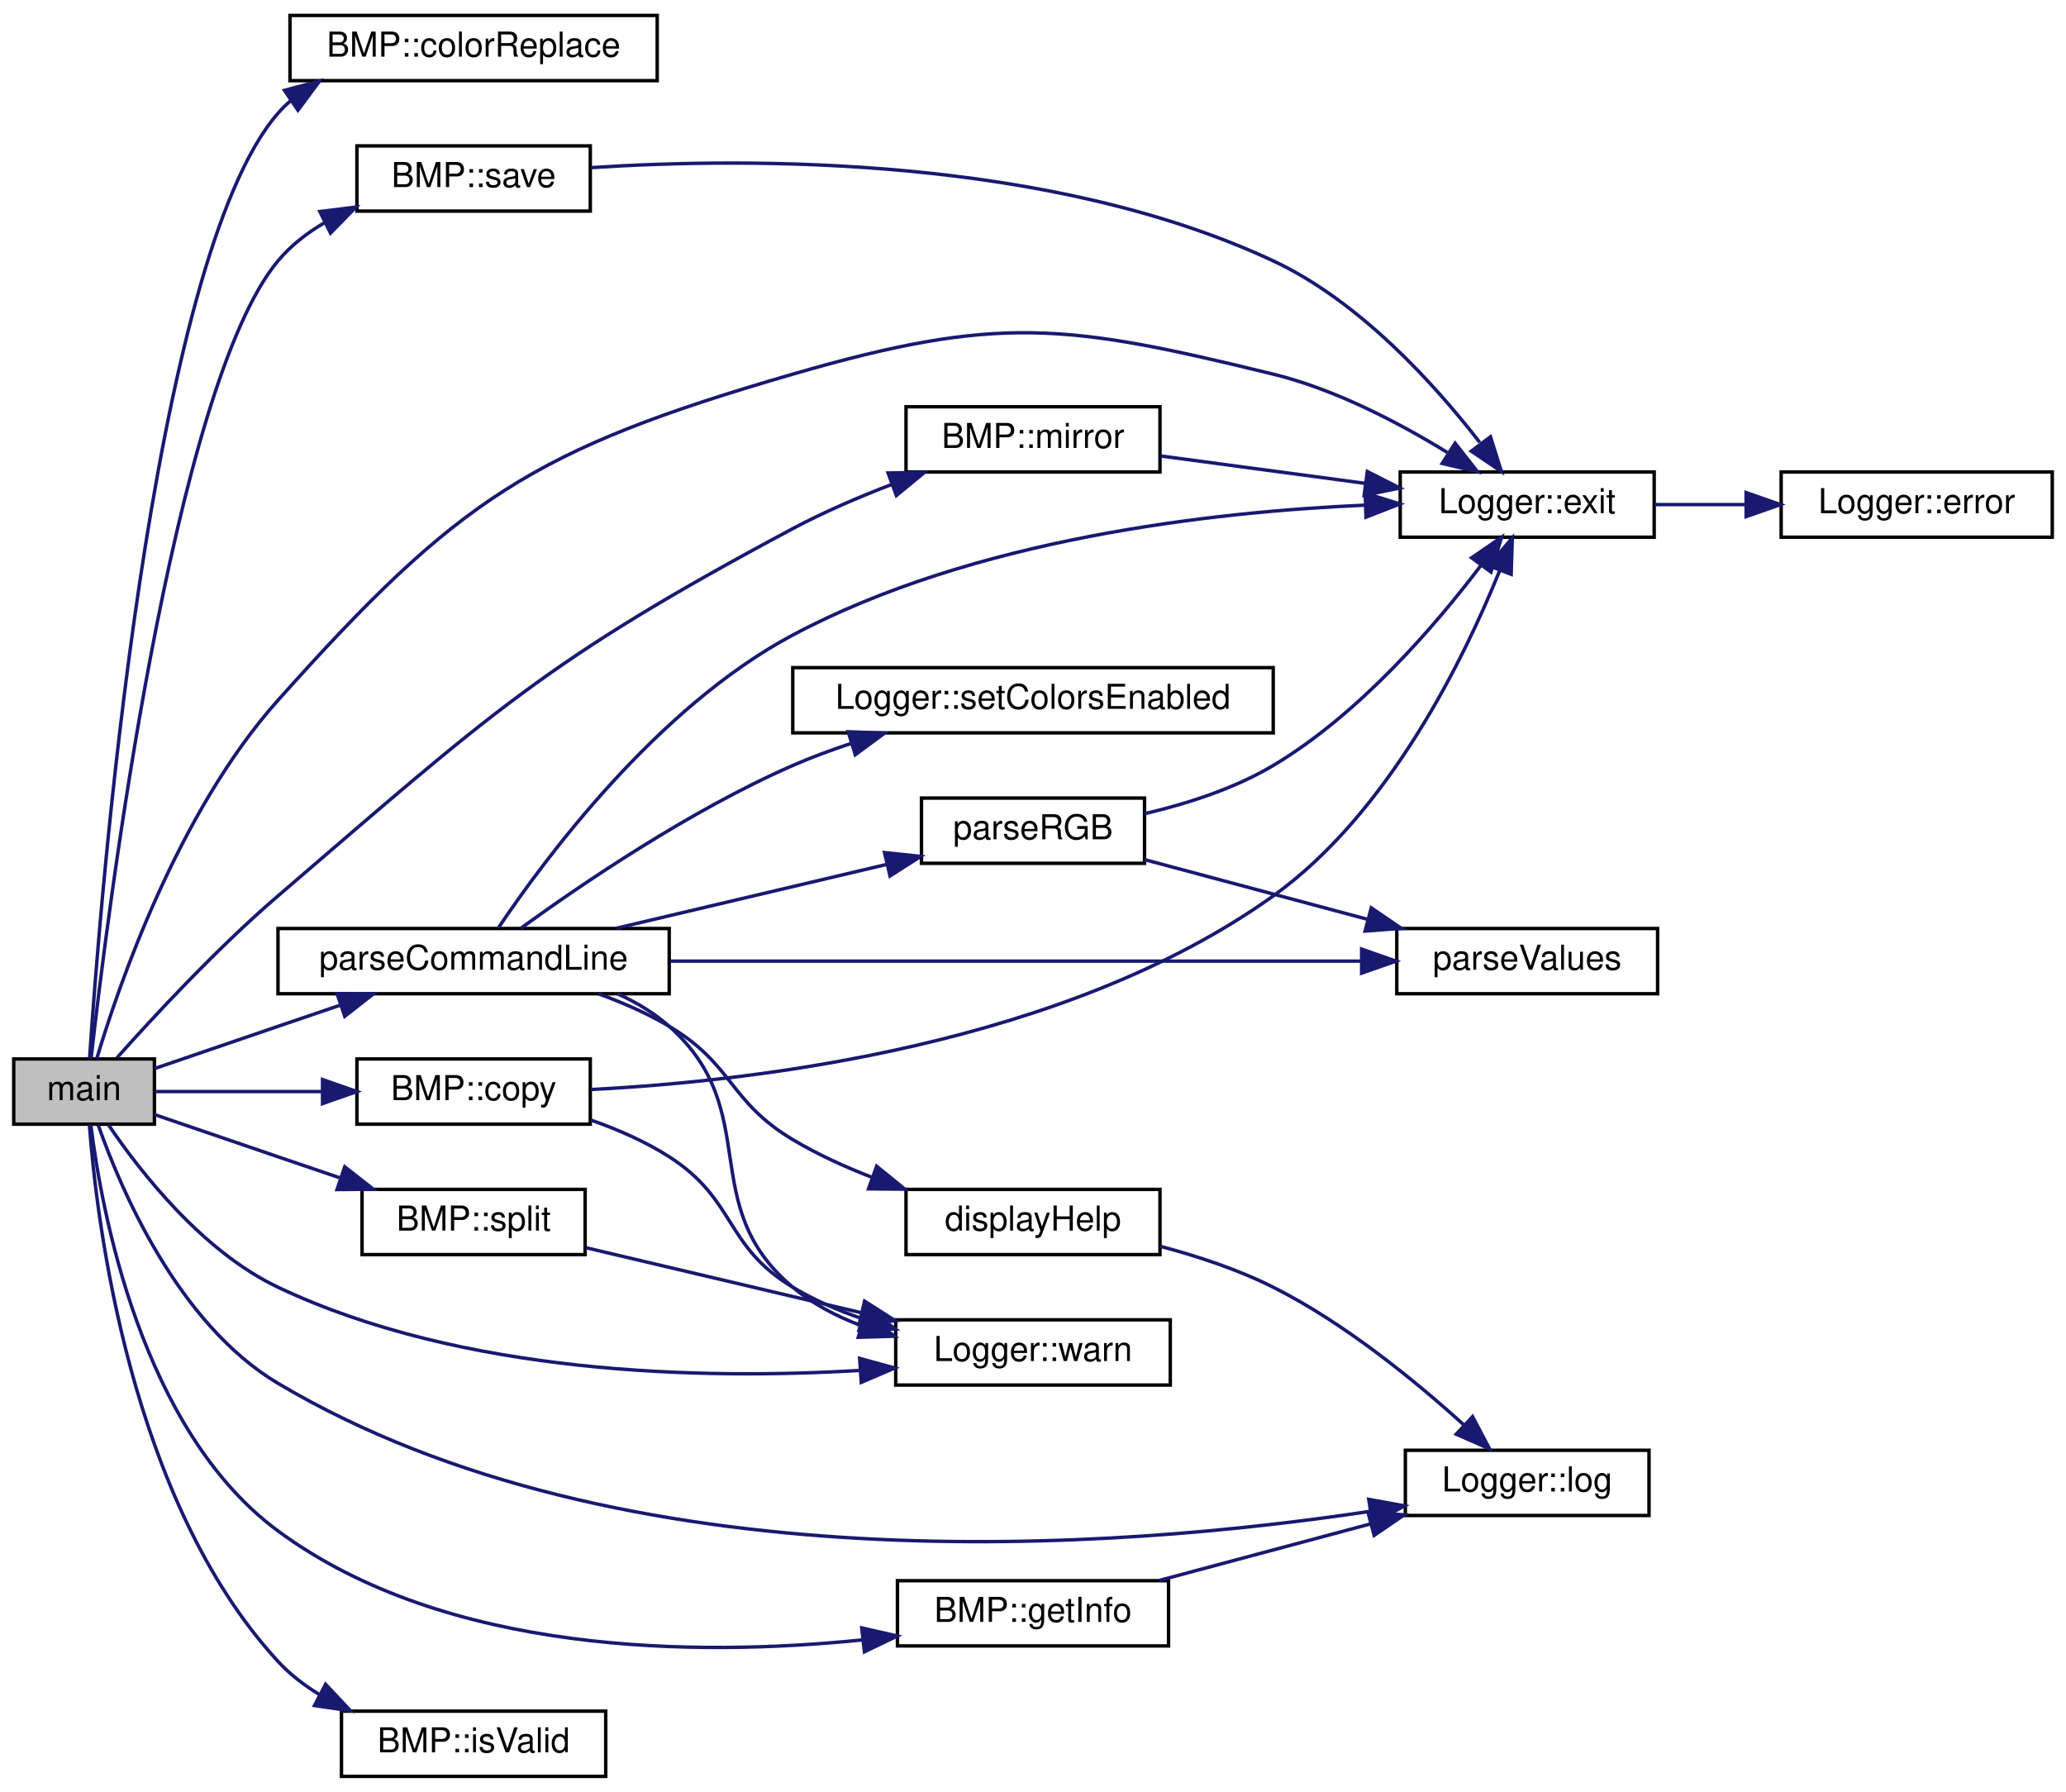
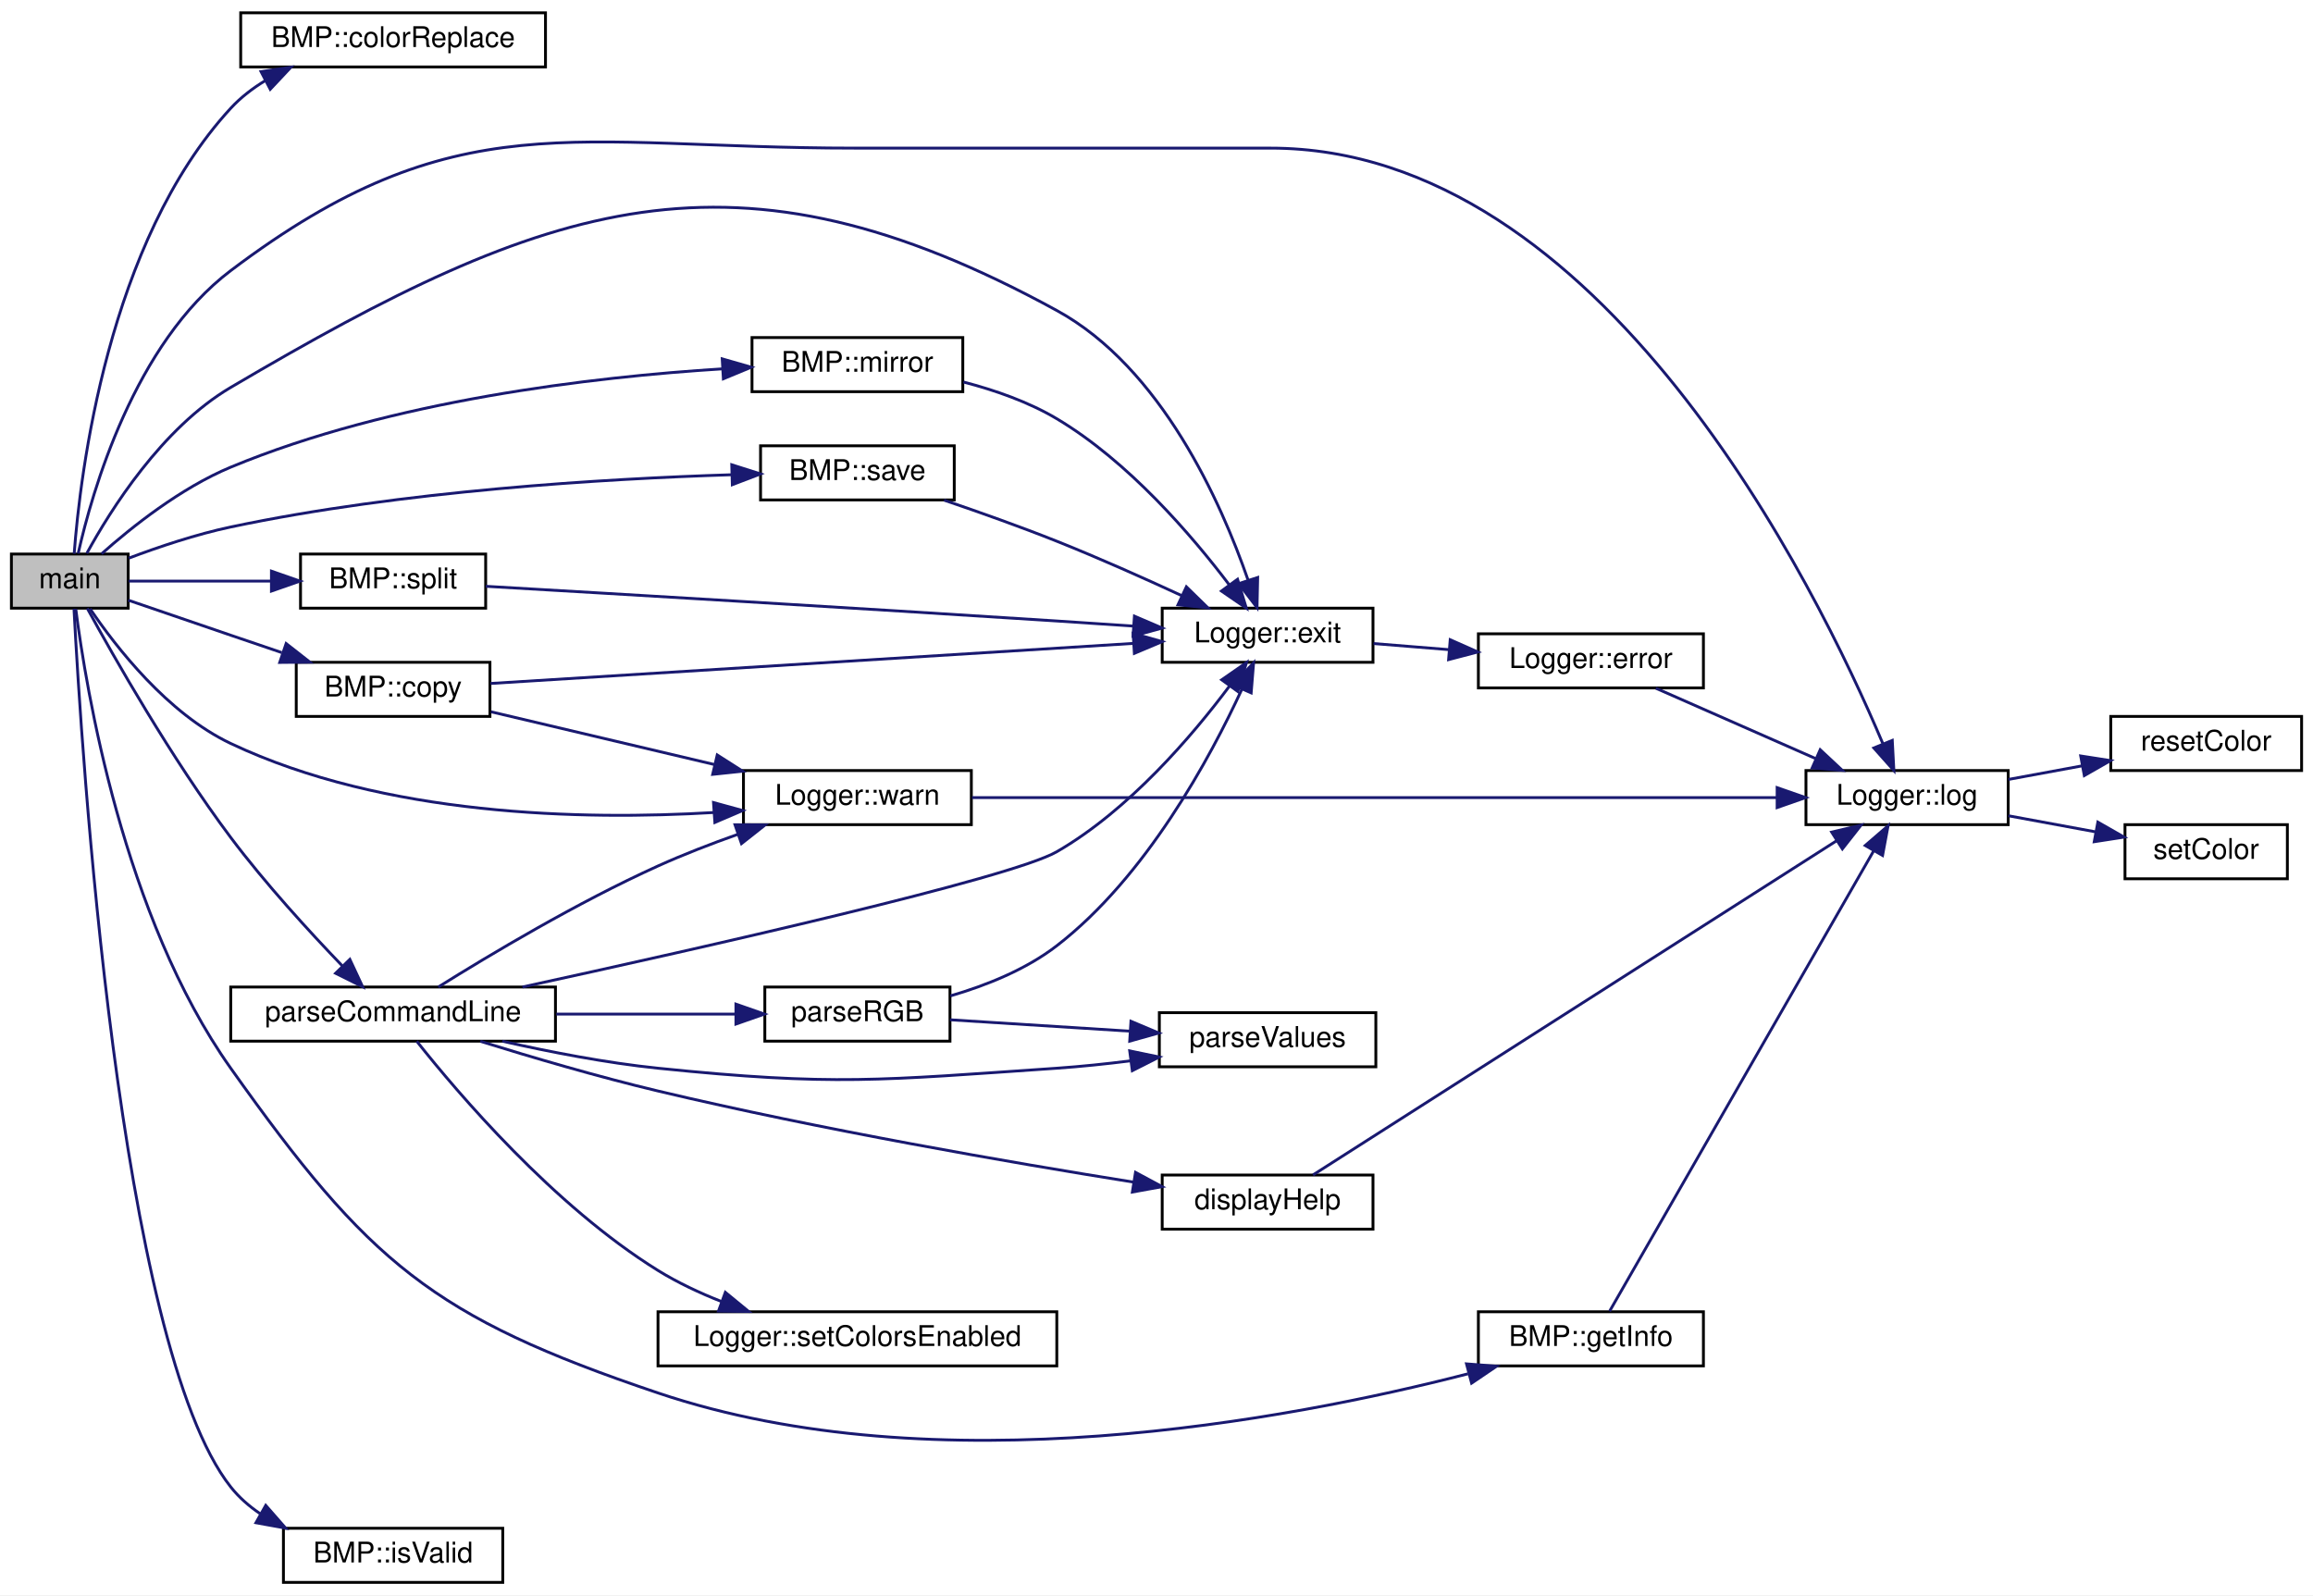
- <svg xmlns="http://www.w3.org/2000/svg" xmlns:xlink="http://www.w3.org/1999/xlink" width="602pt" height="522pt" viewBox="0.00 0.00 602.00 522.00">
-   <g id="graph0" class="graph" transform="scale(1 1) rotate(0) translate(4 518)">
-     <polygon fill="white" stroke="transparent" points="-4,4 -4,-518 598,-518 598,4 -4,4" />
+ <svg xmlns="http://www.w3.org/2000/svg" xmlns:xlink="http://www.w3.org/1999/xlink" width="812pt" height="560pt" viewBox="0.00 0.00 812.00 560.00">
+   <g id="graph0" class="graph" transform="scale(1 1) rotate(0) translate(4 556)">
+     <polygon fill="white" stroke="transparent" points="-4,4 -4,-556 808,-556 808,4 -4,4" />
    <g id="node1" class="node">
      <g id="a_node1">
        <a xlink:title="Главная функция программы">
-           <polygon fill="#bfbfbf" stroke="black" points="0,-190.5 0,-209.5 41,-209.5 41,-190.5 0,-190.5" />
-           <text text-anchor="middle" x="20.5" y="-197.5" font-family="Helvetica,sans-Serif" font-size="10.00">main</text>
+           <polygon fill="#bfbfbf" stroke="black" points="0,-342.5 0,-361.5 41,-361.5 41,-342.5 0,-342.5" />
+           <text text-anchor="middle" x="20.5" y="-349.5" font-family="Helvetica,sans-Serif" font-size="10.00">main</text>
        </a>
      </g>
    </g>
    <g id="node2" class="node">
      <g id="a_node2">
        <a xlink:href="class_b_m_p.html#a93eafd24ac18b0f450764d631a911e22" target="_top" xlink:title="Заменить цвет на изображении.">
-           <polygon fill="white" stroke="black" points="80.5,-494.5 80.5,-513.5 187.5,-513.5 187.5,-494.5 80.5,-494.5" />
-           <text text-anchor="middle" x="134" y="-501.5" font-family="Helvetica,sans-Serif" font-size="10.00">BMP::colorReplace</text>
+           <polygon fill="white" stroke="black" points="80.5,-532.5 80.5,-551.5 187.5,-551.5 187.5,-532.5 80.5,-532.5" />
+           <text text-anchor="middle" x="134" y="-539.5" font-family="Helvetica,sans-Serif" font-size="10.00">BMP::colorReplace</text>
        </a>
      </g>
    </g>
    <g id="edge1" class="edge">
-       <path fill="none" stroke="midnightblue" d="M22.1,-209.65C25.09,-254.5 39.69,-442.29 77,-485 78.16,-486.33 79.42,-487.57 80.75,-488.71" />
-       <polygon fill="midnightblue" stroke="midnightblue" points="78.89,-491.68 89.13,-494.4 82.82,-485.89 78.89,-491.68" />
+       <path fill="none" stroke="midnightblue" d="M22.04,-361.61C24.12,-389.43 33.77,-471.06 77,-518 80.49,-521.79 84.69,-525.01 89.19,-527.74" />
+       <polygon fill="midnightblue" stroke="midnightblue" points="87.63,-530.87 98.12,-532.39 90.87,-524.67 87.63,-530.87" />
    </g>
    <g id="node3" class="node">
      <g id="a_node3">
        <a xlink:href="class_b_m_p.html#aa5efccdbbacffe75174e3c126efc06ad" target="_top" xlink:title="Копировать область изображения.">
-           <polygon fill="white" stroke="black" points="100,-190.5 100,-209.5 168,-209.5 168,-190.5 100,-190.5" />
-           <text text-anchor="middle" x="134" y="-197.5" font-family="Helvetica,sans-Serif" font-size="10.00">BMP::copy</text>
+           <polygon fill="white" stroke="black" points="100,-304.5 100,-323.5 168,-323.5 168,-304.5 100,-304.5" />
+           <text text-anchor="middle" x="134" y="-311.5" font-family="Helvetica,sans-Serif" font-size="10.00">BMP::copy</text>
        </a>
      </g>
    </g>
    <g id="edge2" class="edge">
-       <path fill="none" stroke="midnightblue" d="M41.18,-200C54.64,-200 73.02,-200 89.8,-200" />
-       <polygon fill="midnightblue" stroke="midnightblue" points="89.98,-203.5 99.98,-200 89.98,-196.5 89.98,-203.5" />
+       <path fill="none" stroke="midnightblue" d="M41.02,-345.3C51.65,-341.66 65.05,-337.07 77,-333 82.79,-331.03 88.92,-328.94 94.91,-326.91" />
+       <polygon fill="midnightblue" stroke="midnightblue" points="96.45,-330.08 104.79,-323.55 94.2,-323.45 96.45,-330.08" />
    </g>
    <g id="node4" class="node">
      <g id="a_node4">
-         <a xlink:href="class_logger.html#ac2b605d549e7b4d89fd229230fe99bb4" target="_top" xlink:title="Записывает сообщение и завершает программу с заданным кодом выхода.">
-           <polygon fill="white" stroke="black" points="404,-361.5 404,-380.5 478,-380.5 478,-361.5 404,-361.5" />
-           <text text-anchor="middle" x="441" y="-368.5" font-family="Helvetica,sans-Serif" font-size="10.00">Logger::exit</text>
-         </a>
-       </g>
-     </g>
-     <g id="edge6" class="edge">
-       <path fill="none" stroke="midnightblue" d="M24.19,-209.58C30.46,-230.57 47.8,-281.35 77,-314 129.6,-372.82 151.21,-387.02 227,-409 286.76,-426.33 306.56,-423.79 367,-409 385.15,-404.56 403.82,-394.73 417.73,-386.19" />
-       <polygon fill="midnightblue" stroke="midnightblue" points="419.99,-388.89 426.53,-380.56 416.22,-382.99 419.99,-388.89" />
+         <a xlink:href="class_logger.html#adaa34620512b5fa13d3098602eb4aef0" target="_top" xlink:title="Записывает сообщение и завершает программу с заданным кодом выхода.">
+           <polygon fill="white" stroke="black" points="404,-323.5 404,-342.5 478,-342.5 478,-323.5 404,-323.5" />
+           <text text-anchor="middle" x="441" y="-330.5" font-family="Helvetica,sans-Serif" font-size="10.00">Logger::exit</text>
+         </a>
+       </g>
+     </g>
+     <g id="edge10" class="edge">
+       <path fill="none" stroke="midnightblue" d="M26.47,-361.73C34.74,-376.87 52.84,-405.77 77,-420 188.54,-485.68 253.44,-509.13 367,-447 403.79,-426.87 424.75,-379.43 434.09,-352.52" />
+       <polygon fill="midnightblue" stroke="midnightblue" points="437.52,-353.28 437.29,-342.69 430.86,-351.11 437.52,-353.28" />
    </g>
    <g id="node6" class="node">
      <g id="a_node6">
-         <a xlink:href="class_logger.html#a24b519e0f53e73937f93edd2da37ea76" target="_top" xlink:title="Записывает предупреждение в лог.">
-           <polygon fill="white" stroke="black" points="257,-114.5 257,-133.5 337,-133.5 337,-114.5 257,-114.5" />
-           <text text-anchor="middle" x="297" y="-121.5" font-family="Helvetica,sans-Serif" font-size="10.00">Logger::warn</text>
-         </a>
-       </g>
-     </g>
-     <g id="edge27" class="edge">
-       <path fill="none" stroke="midnightblue" d="M27.63,-190.28C36.63,-176.97 54.78,-153.53 77,-143 130.86,-117.47 200.52,-116.02 246.65,-118.77" />
-       <polygon fill="midnightblue" stroke="midnightblue" points="246.48,-122.27 256.7,-119.46 246.96,-115.28 246.48,-122.27" />
-     </g>
-     <g id="node7" class="node">
-       <g id="a_node7">
-         <a xlink:href="class_b_m_p.html#acdebc7da18509fc92374934ad7a99ae2" target="_top" xlink:title="Получить информацию о изображении.">
-           <polygon fill="white" stroke="black" points="257.5,-38.5 257.5,-57.5 336.5,-57.5 336.5,-38.5 257.5,-38.5" />
-           <text text-anchor="middle" x="297" y="-45.5" font-family="Helvetica,sans-Serif" font-size="10.00">BMP::getInfo</text>
-         </a>
-       </g>
-     </g>
-     <g id="edge7" class="edge">
-       <path fill="none" stroke="midnightblue" d="M22.47,-190.29C25.49,-165.82 37.04,-101.47 77,-72 126.18,-35.73 199.28,-35.38 247.28,-40.25" />
-       <polygon fill="midnightblue" stroke="midnightblue" points="247.1,-43.75 257.43,-41.39 247.88,-36.8 247.1,-43.75" />
-     </g>
-     <g id="node8" class="node">
-       <g id="a_node8">
-         <a xlink:href="class_logger.html#af5bd3aa615eb67a5a49c02d8040812db" target="_top" xlink:title="Записывает сообщение в лог.">
-           <polygon fill="white" stroke="black" points="405.5,-76.5 405.5,-95.5 476.5,-95.5 476.5,-76.5 405.5,-76.5" />
-           <text text-anchor="middle" x="441" y="-83.5" font-family="Helvetica,sans-Serif" font-size="10.00">Logger::log</text>
-         </a>
-       </g>
-     </g>
-     <g id="edge10" class="edge">
-       <path fill="none" stroke="midnightblue" d="M24.62,-190.25C31.06,-171.86 47.76,-132.37 77,-115 177.63,-55.22 322.57,-66.74 395.1,-77.7" />
-       <polygon fill="midnightblue" stroke="midnightblue" points="394.83,-81.2 405.26,-79.3 395.93,-74.28 394.83,-81.2" />
+         <a xlink:href="class_logger.html#ad83dbe66156650acca19d3772ce41229" target="_top" xlink:title="Записывает сообщение в лог с определенным цветом.">
+           <polygon fill="white" stroke="black" points="630,-266.5 630,-285.5 701,-285.5 701,-266.5 630,-266.5" />
+           <text text-anchor="middle" x="665.5" y="-273.5" font-family="Helvetica,sans-Serif" font-size="10.00">Logger::log</text>
+         </a>
+       </g>
+     </g>
+     <g id="edge14" class="edge">
+       <path fill="none" stroke="midnightblue" d="M23.44,-361.69C28.3,-383.27 43.11,-435.4 77,-461 156.15,-520.78 196.81,-504 296,-504 296,-504 296,-504 442,-504 558.41,-504 633.8,-349.89 656.94,-295.07" />
+       <polygon fill="midnightblue" stroke="midnightblue" points="660.3,-296.09 660.86,-285.51 653.83,-293.43 660.3,-296.09" />
    </g>
    <g id="node9" class="node">
      <g id="a_node9">
+         <a xlink:href="class_logger.html#a24b519e0f53e73937f93edd2da37ea76" target="_top" xlink:title="Записывает предупреждение в лог с желтым цветом.">
+           <polygon fill="white" stroke="black" points="257,-266.5 257,-285.5 337,-285.5 337,-266.5 257,-266.5" />
+           <text text-anchor="middle" x="297" y="-273.5" font-family="Helvetica,sans-Serif" font-size="10.00">Logger::warn</text>
+         </a>
+       </g>
+     </g>
+     <g id="edge31" class="edge">
+       <path fill="none" stroke="midnightblue" d="M27.63,-342.28C36.63,-328.97 54.78,-305.53 77,-295 130.86,-269.47 200.52,-268.02 246.65,-270.77" />
+       <polygon fill="midnightblue" stroke="midnightblue" points="246.48,-274.27 256.7,-271.46 246.96,-267.28 246.48,-274.27" />
+     </g>
+     <g id="node10" class="node">
+       <g id="a_node10">
+         <a xlink:href="class_b_m_p.html#acdebc7da18509fc92374934ad7a99ae2" target="_top" xlink:title="Получить информацию о изображении.">
+           <polygon fill="white" stroke="black" points="515,-76.5 515,-95.5 594,-95.5 594,-76.5 515,-76.5" />
+           <text text-anchor="middle" x="554.5" y="-83.5" font-family="Helvetica,sans-Serif" font-size="10.00">BMP::getInfo</text>
+         </a>
+       </g>
+     </g>
+     <g id="edge11" class="edge">
+       <path fill="none" stroke="midnightblue" d="M22.61,-342.2C26.14,-314.51 39.24,-234.19 77,-181 125.47,-112.72 147.65,-93.73 227,-67 324.61,-34.12 447.83,-57.38 511.35,-73.72" />
+       <polygon fill="midnightblue" stroke="midnightblue" points="510.83,-77.21 521.39,-76.38 512.62,-70.44 510.83,-77.21" />
+     </g>
+     <g id="node11" class="node">
+       <g id="a_node11">
        <a xlink:href="class_b_m_p.html#a3b83e47741d70614c50d625649979176" target="_top" xlink:title="Проверить, является ли изображение валидным.">
          <polygon fill="white" stroke="black" points="95.5,-0.5 95.5,-19.5 172.5,-19.5 172.5,-0.5 95.5,-0.5" />
          <text text-anchor="middle" x="134" y="-7.5" font-family="Helvetica,sans-Serif" font-size="10.00">BMP::isValid</text>
        </a>
      </g>
    </g>
+     <g id="edge13" class="edge">
+       <path fill="none" stroke="midnightblue" d="M21.97,-342.29C24.48,-294.4 37.62,-83.77 77,-34 79.88,-30.36 83.43,-27.25 87.32,-24.62" />
+       <polygon fill="midnightblue" stroke="midnightblue" points="89.29,-27.53 96.27,-19.56 85.85,-21.43 89.29,-27.53" />
+     </g>
+     <g id="node12" class="node">
+       <g id="a_node12">
+         <a xlink:href="class_b_m_p.html#a6760433189c91bee33a1e884909c3818" target="_top" xlink:title="Отразить изображение относительно указанной оси.">
+           <polygon fill="white" stroke="black" points="260,-418.5 260,-437.5 334,-437.5 334,-418.5 260,-418.5" />
+           <text text-anchor="middle" x="297" y="-425.5" font-family="Helvetica,sans-Serif" font-size="10.00">BMP::mirror</text>
+         </a>
+       </g>
+     </g>
+     <g id="edge15" class="edge">
+       <path fill="none" stroke="midnightblue" d="M31.66,-361.58C42.16,-370.91 59.45,-384.71 77,-392 133.45,-415.45 204.04,-423.66 249.56,-426.51" />
+       <polygon fill="midnightblue" stroke="midnightblue" points="249.54,-430.02 259.73,-427.09 249.94,-423.03 249.54,-430.02" />
+     </g>
+     <g id="node13" class="node">
+       <g id="a_node13">
+         <a xlink:href="operation__params_8h.html#a00a944e8a68555a108c478465b5e9018" target="_top" xlink:title="Парсинг командной строки и создание объекта OperationParams.">
+           <polygon fill="white" stroke="black" points="77,-190.5 77,-209.5 191,-209.5 191,-190.5 77,-190.5" />
+           <text text-anchor="middle" x="134" y="-197.5" font-family="Helvetica,sans-Serif" font-size="10.00">parseCommandLine</text>
+         </a>
+       </g>
+     </g>
+     <g id="edge17" class="edge">
+       <path fill="none" stroke="midnightblue" d="M26.64,-342.44C35.85,-325.58 56.18,-289.75 77,-262 89.14,-245.82 104.67,-228.87 116.3,-216.79" />
+       <polygon fill="midnightblue" stroke="midnightblue" points="118.82,-219.21 123.3,-209.61 113.81,-214.33 118.82,-219.21" />
+     </g>
+     <g id="node18" class="node">
+       <g id="a_node18">
+         <a xlink:href="class_b_m_p.html#ad6023dacfbf10c0326a59f7e996aba27" target="_top" xlink:title="Сохранить изображение в файл.">
+           <polygon fill="white" stroke="black" points="263,-380.5 263,-399.5 331,-399.5 331,-380.5 263,-380.5" />
+           <text text-anchor="middle" x="297" y="-387.5" font-family="Helvetica,sans-Serif" font-size="10.00">BMP::save</text>
+         </a>
+       </g>
+     </g>
+     <g id="edge27" class="edge">
+       <path fill="none" stroke="midnightblue" d="M41.21,-360.06C51.67,-364 64.84,-368.43 77,-371 137.15,-383.71 208.31,-387.94 252.81,-389.34" />
+       <polygon fill="midnightblue" stroke="midnightblue" points="252.89,-392.84 262.98,-389.63 253.09,-385.85 252.89,-392.84" />
+     </g>
+     <g id="node19" class="node">
+       <g id="a_node19">
+         <a xlink:href="class_b_m_p.html#aaff3df7f32657d64bf3b5f07e76a4edd" target="_top" xlink:title="Разделить изображение на части.">
+           <polygon fill="white" stroke="black" points="101.5,-342.5 101.5,-361.5 166.5,-361.5 166.5,-342.5 101.5,-342.5" />
+           <text text-anchor="middle" x="134" y="-349.5" font-family="Helvetica,sans-Serif" font-size="10.00">BMP::split</text>
+         </a>
+       </g>
+     </g>
+     <g id="edge29" class="edge">
+       <path fill="none" stroke="midnightblue" d="M41.18,-352C54.95,-352 73.87,-352 90.95,-352" />
+       <polygon fill="midnightblue" stroke="midnightblue" points="91.29,-355.5 101.29,-352 91.29,-348.5 91.29,-355.5" />
+     </g>
+     <g id="edge3" class="edge">
+       <path fill="none" stroke="midnightblue" d="M168.22,-316.07C222.81,-319.47 331.6,-326.25 393.71,-330.12" />
+       <polygon fill="midnightblue" stroke="midnightblue" points="393.8,-333.63 404,-330.76 394.23,-326.64 393.8,-333.63" />
+     </g>
+     <g id="edge8" class="edge">
+       <path fill="none" stroke="midnightblue" d="M168.36,-306.13C191.05,-300.77 221.44,-293.6 246.88,-287.59" />
+       <polygon fill="midnightblue" stroke="midnightblue" points="247.79,-290.97 256.72,-285.27 246.19,-284.16 247.79,-290.97" />
+     </g>
+     <g id="node5" class="node">
+       <g id="a_node5">
+         <a xlink:href="class_logger.html#ab6042fdfcbb14026098e0df9d6b32f27" target="_top" xlink:title="Записывает ошибку в лог с красным цветом.">
+           <polygon fill="white" stroke="black" points="515,-314.5 515,-333.5 594,-333.5 594,-314.5 515,-314.5" />
+           <text text-anchor="middle" x="554.5" y="-321.5" font-family="Helvetica,sans-Serif" font-size="10.00">Logger::error</text>
+         </a>
+       </g>
+     </g>
+     <g id="edge4" class="edge">
+       <path fill="none" stroke="midnightblue" d="M478.2,-330.08C486.61,-329.4 495.7,-328.67 504.56,-327.95" />
+       <polygon fill="midnightblue" stroke="midnightblue" points="505.11,-331.42 514.79,-327.12 504.54,-324.44 505.11,-331.42" />
+     </g>
+     <g id="edge5" class="edge">
+       <path fill="none" stroke="midnightblue" d="M577.3,-314.4C593.34,-307.34 615.37,-297.63 633.28,-289.75" />
+       <polygon fill="midnightblue" stroke="midnightblue" points="635,-292.81 642.74,-285.58 632.18,-286.41 635,-292.81" />
+     </g>
+     <g id="node7" class="node">
+       <g id="a_node7">
+         <a xlink:href="logger_8cpp.html#afe00396766eb6b8ca4674de4c5d3d949" target="_top" xlink:title=" ">
+           <polygon fill="white" stroke="black" points="737,-285.5 737,-304.5 804,-304.5 804,-285.5 737,-285.5" />
+           <text text-anchor="middle" x="770.5" y="-292.5" font-family="Helvetica,sans-Serif" font-size="10.00">resetColor</text>
+         </a>
+       </g>
+     </g>
+     <g id="edge6" class="edge">
+       <path fill="none" stroke="midnightblue" d="M701.08,-282.38C709.4,-283.91 718.38,-285.57 727.01,-287.16" />
+       <polygon fill="midnightblue" stroke="midnightblue" points="726.45,-290.62 736.92,-288.99 727.72,-283.73 726.45,-290.62" />
+     </g>
+     <g id="node8" class="node">
+       <g id="a_node8">
+         <a xlink:href="logger_8cpp.html#a47a17bf6298ba8d1f42d32b14449e277" target="_top" xlink:title=" ">
+           <polygon fill="white" stroke="black" points="742,-247.5 742,-266.5 799,-266.5 799,-247.5 742,-247.5" />
+           <text text-anchor="middle" x="770.5" y="-254.5" font-family="Helvetica,sans-Serif" font-size="10.00">setColor</text>
+         </a>
+       </g>
+     </g>
+     <g id="edge7" class="edge">
+       <path fill="none" stroke="midnightblue" d="M701.08,-269.62C710.89,-267.81 721.61,-265.83 731.6,-263.99" />
+       <polygon fill="midnightblue" stroke="midnightblue" points="732.47,-267.39 741.67,-262.13 731.2,-260.51 732.47,-267.39" />
+     </g>
    <g id="edge9" class="edge">
-       <path fill="none" stroke="midnightblue" d="M22.04,-190.39C24.12,-162.57 33.77,-80.94 77,-34 80.49,-30.21 84.69,-26.99 89.19,-24.26" />
-       <polygon fill="midnightblue" stroke="midnightblue" points="90.87,-27.33 98.12,-19.61 87.63,-21.13 90.87,-27.33" />
-     </g>
-     <g id="node10" class="node">
-       <g id="a_node10">
-         <a xlink:href="class_b_m_p.html#a6760433189c91bee33a1e884909c3818" target="_top" xlink:title="Отразить изображение относительно указанной оси.">
-           <polygon fill="white" stroke="black" points="260,-380.5 260,-399.5 334,-399.5 334,-380.5 260,-380.5" />
-           <text text-anchor="middle" x="297" y="-387.5" font-family="Helvetica,sans-Serif" font-size="10.00">BMP::mirror</text>
-         </a>
-       </g>
-     </g>
-     <g id="edge11" class="edge">
-       <path fill="none" stroke="midnightblue" d="M30.05,-209.8C40.55,-221.59 59.18,-241.71 77,-257 139.15,-310.33 154.75,-325.46 227,-364 236.06,-368.83 246.23,-373.19 255.91,-376.9" />
-       <polygon fill="midnightblue" stroke="midnightblue" points="254.78,-380.21 265.37,-380.38 257.19,-373.64 254.78,-380.21" />
-     </g>
-     <g id="node11" class="node">
-       <g id="a_node11">
-         <a xlink:href="operation__params_8h.html#a00a944e8a68555a108c478465b5e9018" target="_top" xlink:title="Парсинг командной строки и создание объекта OperationParams.">
-           <polygon fill="white" stroke="black" points="77,-228.5 77,-247.5 191,-247.5 191,-228.5 77,-228.5" />
-           <text text-anchor="middle" x="134" y="-235.5" font-family="Helvetica,sans-Serif" font-size="10.00">parseCommandLine</text>
-         </a>
-       </g>
-     </g>
-     <g id="edge13" class="edge">
-       <path fill="none" stroke="midnightblue" d="M41.02,-206.7C51.65,-210.34 65.05,-214.93 77,-219 82.79,-220.97 88.92,-223.06 94.91,-225.09" />
-       <polygon fill="midnightblue" stroke="midnightblue" points="94.2,-228.55 104.79,-228.45 96.45,-221.92 94.2,-228.55" />
+       <path fill="none" stroke="midnightblue" d="M337.22,-276C405.86,-276 547.34,-276 619.72,-276" />
+       <polygon fill="midnightblue" stroke="midnightblue" points="619.88,-279.5 629.88,-276 619.88,-272.5 619.88,-279.5" />
+     </g>
+     <g id="edge12" class="edge">
+       <path fill="none" stroke="midnightblue" d="M561.06,-95.68C578.25,-125.66 630.83,-217.31 653.69,-257.16" />
+       <polygon fill="midnightblue" stroke="midnightblue" points="650.81,-259.18 658.83,-266.11 656.89,-255.69 650.81,-259.18" />
+     </g>
+     <g id="edge16" class="edge">
+       <path fill="none" stroke="midnightblue" d="M334.22,-421.89C345.25,-419.04 357.07,-414.91 367,-409 392.17,-394.01 414.4,-368.05 427.54,-350.7" />
+       <polygon fill="midnightblue" stroke="midnightblue" points="430.45,-352.65 433.54,-342.51 424.8,-348.51 430.45,-352.65" />
+     </g>
+     <g id="edge20" class="edge">
+       <path fill="none" stroke="midnightblue" d="M179.4,-209.51C242.1,-223.15 350.79,-247.65 367,-257 392.37,-271.64 414.56,-297.69 427.62,-315.15" />
+       <polygon fill="midnightblue" stroke="midnightblue" points="424.89,-317.35 433.59,-323.4 430.56,-313.25 424.89,-317.35" />
+     </g>
+     <g id="edge26" class="edge">
+       <path fill="none" stroke="midnightblue" d="M149.87,-209.51C167.7,-220.66 198.75,-239.23 227,-252 235.92,-256.03 245.73,-259.82 255.09,-263.13" />
+       <polygon fill="midnightblue" stroke="midnightblue" points="254.03,-266.47 264.62,-266.41 256.31,-259.85 254.03,-266.47" />
+     </g>
+     <g id="node14" class="node">
+       <g id="a_node14">
+         <a xlink:href="operation__params_8cpp.html#a1451d6a0f33f9d0a02a4b055e5839e6e" target="_top" xlink:title="Отображение справки о возможных параметрах командной строки.">
+           <polygon fill="white" stroke="black" points="404,-124.5 404,-143.5 478,-143.5 478,-124.5 404,-124.5" />
+           <text text-anchor="middle" x="441" y="-131.5" font-family="Helvetica,sans-Serif" font-size="10.00">displayHelp</text>
+         </a>
+       </g>
+     </g>
+     <g id="edge18" class="edge">
+       <path fill="none" stroke="midnightblue" d="M164.62,-190.45C182.55,-184.89 205.95,-178 227,-173 284.06,-159.44 350.67,-147.93 394,-141" />
+       <polygon fill="midnightblue" stroke="midnightblue" points="394.63,-144.44 403.96,-139.42 393.53,-137.53 394.63,-144.44" />
+     </g>
+     <g id="node15" class="node">
+       <g id="a_node15">
+         <a xlink:href="operation__params_8cpp.html#abbd547560acd14f298e5d36dcf0398d3" target="_top" xlink:title="Парсинг строки с RGB-значением цвета.">
+           <polygon fill="white" stroke="black" points="264.5,-190.5 264.5,-209.5 329.5,-209.5 329.5,-190.5 264.5,-190.5" />
+           <text text-anchor="middle" x="297" y="-197.5" font-family="Helvetica,sans-Serif" font-size="10.00">parseRGB</text>
+         </a>
+       </g>
+     </g>
+     <g id="edge21" class="edge">
+       <path fill="none" stroke="midnightblue" d="M191.31,-200C211.97,-200 234.97,-200 254.14,-200" />
+       <polygon fill="midnightblue" stroke="midnightblue" points="254.35,-203.5 264.35,-200 254.35,-196.5 254.35,-203.5" />
    </g>
    <g id="node16" class="node">
      <g id="a_node16">
-         <a xlink:href="class_b_m_p.html#ad6023dacfbf10c0326a59f7e996aba27" target="_top" xlink:title="Сохранить изображение в файл.">
-           <polygon fill="white" stroke="black" points="100,-456.5 100,-475.5 168,-475.5 168,-456.5 100,-456.5" />
-           <text text-anchor="middle" x="134" y="-463.5" font-family="Helvetica,sans-Serif" font-size="10.00">BMP::save</text>
-         </a>
-       </g>
-     </g>
-     <g id="edge23" class="edge">
-       <path fill="none" stroke="midnightblue" d="M22.55,-209.73C27.12,-250.26 46.34,-405.27 77,-442 80.78,-446.53 85.57,-450.22 90.74,-453.23" />
-       <polygon fill="midnightblue" stroke="midnightblue" points="89.2,-456.37 99.72,-457.67 92.31,-450.09 89.2,-456.37" />
+         <a xlink:href="operation__params_8cpp.html#acb9b051691fc7054f0232d28aef686c4" target="_top" xlink:title="Парсинг строки с числами, разделенными пробелами.">
+           <polygon fill="white" stroke="black" points="403,-181.5 403,-200.5 479,-200.5 479,-181.5 403,-181.5" />
+           <text text-anchor="middle" x="441" y="-188.5" font-family="Helvetica,sans-Serif" font-size="10.00">parseValues</text>
+         </a>
+       </g>
+     </g>
+     <g id="edge24" class="edge">
+       <path fill="none" stroke="midnightblue" d="M172.33,-190.49C188.95,-186.73 208.83,-182.86 227,-181 288.9,-174.67 304.92,-176.77 367,-181 375.44,-181.58 384.39,-182.52 393.02,-183.61" />
+       <polygon fill="midnightblue" stroke="midnightblue" points="392.59,-187.08 402.96,-184.93 393.51,-180.14 392.59,-187.08" />
    </g>
    <g id="node17" class="node">
      <g id="a_node17">
-         <a xlink:href="class_b_m_p.html#aaff3df7f32657d64bf3b5f07e76a4edd" target="_top" xlink:title="Разделить изображение на части.">
-           <polygon fill="white" stroke="black" points="101.5,-152.5 101.5,-171.5 166.5,-171.5 166.5,-152.5 101.5,-152.5" />
-           <text text-anchor="middle" x="134" y="-159.5" font-family="Helvetica,sans-Serif" font-size="10.00">BMP::split</text>
+         <a xlink:href="class_logger.html#ab7e9747c046ab01e065bde00aa26b44b" target="_top" xlink:title="Устанавливает разрешение использования цветов в выводе.">
+           <polygon fill="white" stroke="black" points="227,-76.5 227,-95.5 367,-95.5 367,-76.5 227,-76.5" />
+           <text text-anchor="middle" x="297" y="-83.5" font-family="Helvetica,sans-Serif" font-size="10.00">Logger::setColorsEnabled</text>
        </a>
      </g>
    </g>
    <g id="edge25" class="edge">
-       <path fill="none" stroke="midnightblue" d="M41.02,-193.3C51.65,-189.66 65.05,-185.07 77,-181 82.79,-179.03 88.92,-176.94 94.91,-174.91" />
-       <polygon fill="midnightblue" stroke="midnightblue" points="96.45,-178.08 104.79,-171.55 94.2,-171.45 96.45,-178.08" />
-     </g>
-     <g id="edge3" class="edge">
-       <path fill="none" stroke="midnightblue" d="M168.15,-200.6C216.25,-203.03 306.29,-213.56 367,-257 400.76,-281.16 422.69,-326.26 433.04,-351.9" />
-       <polygon fill="midnightblue" stroke="midnightblue" points="429.79,-353.21 436.66,-361.28 436.33,-350.69 429.79,-353.21" />
-     </g>
-     <g id="edge5" class="edge">
-       <path fill="none" stroke="midnightblue" d="M168.21,-191.69C176.02,-188.95 184.08,-185.43 191,-181 210.59,-168.45 207.05,-154.97 227,-143 233.23,-139.26 240.2,-136.24 247.27,-133.81" />
-       <polygon fill="midnightblue" stroke="midnightblue" points="248.37,-137.13 256.89,-130.83 246.3,-130.44 248.37,-137.13" />
-     </g>
-     <g id="node5" class="node">
-       <g id="a_node5">
-         <a xlink:href="class_logger.html#ab6042fdfcbb14026098e0df9d6b32f27" target="_top" xlink:title="Записывает ошибку в лог.">
-           <polygon fill="white" stroke="black" points="515,-361.5 515,-380.5 594,-380.5 594,-361.5 515,-361.5" />
-           <text text-anchor="middle" x="554.5" y="-368.5" font-family="Helvetica,sans-Serif" font-size="10.00">Logger::error</text>
-         </a>
-       </g>
-     </g>
-     <g id="edge4" class="edge">
-       <path fill="none" stroke="midnightblue" d="M478.2,-371C486.61,-371 495.7,-371 504.56,-371" />
-       <polygon fill="midnightblue" stroke="midnightblue" points="504.79,-374.5 514.79,-371 504.79,-367.5 504.79,-374.5" />
-     </g>
-     <g id="edge8" class="edge">
-       <path fill="none" stroke="midnightblue" d="M333.83,-57.59C352.53,-62.59 375.58,-68.76 395.42,-74.07" />
-       <polygon fill="midnightblue" stroke="midnightblue" points="394.6,-77.47 405.16,-76.68 396.41,-70.71 394.6,-77.47" />
-     </g>
-     <g id="edge12" class="edge">
-       <path fill="none" stroke="midnightblue" d="M334.2,-385.16C352.31,-382.73 374.43,-379.77 393.76,-377.19" />
-       <polygon fill="midnightblue" stroke="midnightblue" points="394.42,-380.63 403.87,-375.83 393.49,-373.69 394.42,-380.63" />
-     </g>
-     <g id="edge16" class="edge">
-       <path fill="none" stroke="midnightblue" d="M141.25,-247.73C154.45,-267.4 187.27,-311.86 227,-333 279.61,-360.99 348.81,-368.88 393.84,-370.84" />
-       <polygon fill="midnightblue" stroke="midnightblue" points="393.78,-374.34 403.9,-371.19 394.03,-367.34 393.78,-374.34" />
+       <path fill="none" stroke="midnightblue" d="M142.31,-190.46C156.67,-172.33 190.34,-132.71 227,-110 233.9,-105.73 241.66,-102.09 249.42,-99.04" />
+       <polygon fill="midnightblue" stroke="midnightblue" points="250.64,-102.32 258.83,-95.6 248.23,-95.75 250.64,-102.32" />
+     </g>
+     <g id="edge19" class="edge">
+       <path fill="none" stroke="midnightblue" d="M456.94,-143.54C494.77,-167.68 594.58,-231.38 640.62,-260.76" />
+       <polygon fill="midnightblue" stroke="midnightblue" points="639.02,-263.89 649.33,-266.32 642.78,-257.99 639.02,-263.89" />
    </g>
    <g id="edge22" class="edge">
-       <path fill="none" stroke="midnightblue" d="M175.99,-228.46C181.43,-225.99 186.63,-222.89 191,-219 218.91,-194.14 198.38,-167.04 227,-143 232.76,-138.17 239.65,-134.56 246.81,-131.86" />
-       <polygon fill="midnightblue" stroke="midnightblue" points="248.2,-135.09 256.67,-128.72 246.08,-128.42 248.2,-135.09" />
-     </g>
-     <g id="node12" class="node">
-       <g id="a_node12">
-         <a xlink:href="operation__params_8cpp.html#a1451d6a0f33f9d0a02a4b055e5839e6e" target="_top" xlink:title="Отображение справки о возможных параметрах командной строки.">
-           <polygon fill="white" stroke="black" points="260,-152.5 260,-171.5 334,-171.5 334,-152.5 260,-152.5" />
-           <text text-anchor="middle" x="297" y="-159.5" font-family="Helvetica,sans-Serif" font-size="10.00">displayHelp</text>
-         </a>
-       </g>
-     </g>
-     <g id="edge14" class="edge">
-       <path fill="none" stroke="midnightblue" d="M170.34,-228.5C177.43,-225.92 184.64,-222.77 191,-219 209.68,-207.94 208.36,-197.13 227,-186 234.12,-181.75 242.11,-178.1 250.05,-175.03" />
-       <polygon fill="midnightblue" stroke="midnightblue" points="251.44,-178.25 259.66,-171.56 249.07,-171.66 251.44,-178.25" />
-     </g>
-     <g id="node13" class="node">
-       <g id="a_node13">
-         <a xlink:href="operation__params_8cpp.html#abbd547560acd14f298e5d36dcf0398d3" target="_top" xlink:title="Парсинг строки с RGB-значением цвета.">
-           <polygon fill="white" stroke="black" points="264.5,-266.5 264.5,-285.5 329.5,-285.5 329.5,-266.5 264.5,-266.5" />
-           <text text-anchor="middle" x="297" y="-273.5" font-family="Helvetica,sans-Serif" font-size="10.00">parseRGB</text>
-         </a>
-       </g>
-     </g>
-     <g id="edge17" class="edge">
-       <path fill="none" stroke="midnightblue" d="M175.63,-247.59C199.67,-253.26 230.07,-260.44 254.3,-266.16" />
-       <polygon fill="midnightblue" stroke="midnightblue" points="253.73,-269.62 264.27,-268.51 255.34,-262.81 253.73,-269.62" />
-     </g>
-     <g id="node14" class="node">
-       <g id="a_node14">
-         <a xlink:href="operation__params_8cpp.html#acb9b051691fc7054f0232d28aef686c4" target="_top" xlink:title="Парсинг строки с числами, разделенными пробелами.">
-           <polygon fill="white" stroke="black" points="403,-228.5 403,-247.5 479,-247.5 479,-228.5 403,-228.5" />
-           <text text-anchor="middle" x="441" y="-235.5" font-family="Helvetica,sans-Serif" font-size="10.00">parseValues</text>
-         </a>
-       </g>
-     </g>
-     <g id="edge20" class="edge">
-       <path fill="none" stroke="midnightblue" d="M191.3,-238C249.19,-238 338.34,-238 392.7,-238" />
-       <polygon fill="midnightblue" stroke="midnightblue" points="392.76,-241.5 402.76,-238 392.76,-234.5 392.76,-241.5" />
-     </g>
-     <g id="node15" class="node">
-       <g id="a_node15">
-         <a xlink:href="class_logger.html#ab7e9747c046ab01e065bde00aa26b44b" target="_top" xlink:title="Устанавливает разрешение использования цветов в выводе.">
-           <polygon fill="white" stroke="black" points="227,-304.5 227,-323.5 367,-323.5 367,-304.5 227,-304.5" />
-           <text text-anchor="middle" x="297" y="-311.5" font-family="Helvetica,sans-Serif" font-size="10.00">Logger::setColorsEnabled</text>
-         </a>
-       </g>
-     </g>
-     <g id="edge21" class="edge">
-       <path fill="none" stroke="midnightblue" d="M147.75,-247.56C164.94,-260.04 196.87,-281.84 227,-295 232.4,-297.36 238.16,-299.49 243.97,-301.41" />
-       <polygon fill="midnightblue" stroke="midnightblue" points="243.15,-304.82 253.74,-304.42 245.22,-298.13 243.15,-304.82" />
-     </g>
-     <g id="edge15" class="edge">
-       <path fill="none" stroke="midnightblue" d="M334.1,-154.92C345,-152.03 356.79,-148.13 367,-143 387.9,-132.5 408.61,-115.53 422.61,-102.83" />
-       <polygon fill="midnightblue" stroke="midnightblue" points="425.09,-105.31 430.02,-95.93 420.32,-100.18 425.09,-105.31" />
-     </g>
-     <g id="edge18" class="edge">
-       <path fill="none" stroke="midnightblue" d="M329.65,-280.98C341.91,-283.85 355.68,-288.26 367,-295 392.17,-309.99 414.4,-335.95 427.54,-353.3" />
-       <polygon fill="midnightblue" stroke="midnightblue" points="424.8,-355.49 433.54,-361.49 430.45,-351.35 424.8,-355.49" />
-     </g>
-     <g id="edge19" class="edge">
-       <path fill="none" stroke="midnightblue" d="M329.51,-267.57C348.63,-262.45 373.34,-255.84 394.55,-250.16" />
-       <polygon fill="midnightblue" stroke="midnightblue" points="395.57,-253.51 404.32,-247.55 393.76,-246.75 395.57,-253.51" />
-     </g>
-     <g id="edge24" class="edge">
-       <path fill="none" stroke="midnightblue" d="M168.3,-469.17C215.05,-472.2 301.71,-472.52 367,-442 392.27,-430.19 414.12,-405.96 427.17,-389.12" />
-       <polygon fill="midnightblue" stroke="midnightblue" points="430.31,-390.75 433.48,-380.64 424.7,-386.57 430.31,-390.75" />
-     </g>
-     <g id="edge26" class="edge">
-       <path fill="none" stroke="midnightblue" d="M166.81,-154.49C189.62,-149.11 220.8,-141.75 246.8,-135.61" />
-       <polygon fill="midnightblue" stroke="midnightblue" points="247.93,-138.94 256.86,-133.24 246.32,-132.13 247.93,-138.94" />
+       <path fill="none" stroke="midnightblue" d="M329.65,-206.39C342.19,-210.05 356.16,-215.63 367,-224 398.39,-248.24 420.85,-289.93 432.01,-314.12" />
+       <polygon fill="midnightblue" stroke="midnightblue" points="428.83,-315.6 436.09,-323.32 435.23,-312.76 428.83,-315.6" />
+     </g>
+     <g id="edge23" class="edge">
+       <path fill="none" stroke="midnightblue" d="M329.51,-198C348.04,-196.83 371.82,-195.32 392.57,-194.01" />
+       <polygon fill="midnightblue" stroke="midnightblue" points="393.03,-197.48 402.79,-193.36 392.59,-190.5 393.03,-197.48" />
+     </g>
+     <g id="edge28" class="edge">
+       <path fill="none" stroke="midnightblue" d="M327.42,-380.42C339.74,-376.23 354.16,-371.12 367,-366 381.66,-360.15 397.66,-353.01 410.94,-346.86" />
+       <polygon fill="midnightblue" stroke="midnightblue" points="412.49,-350 420.07,-342.6 409.53,-343.66 412.49,-350" />
+     </g>
+     <g id="edge30" class="edge">
+       <path fill="none" stroke="midnightblue" d="M166.53,-350.18C211.16,-347.58 295.32,-342.62 367,-338 375.66,-337.44 384.89,-336.83 393.77,-336.22" />
+       <polygon fill="midnightblue" stroke="midnightblue" points="394.25,-339.7 403.99,-335.52 393.77,-332.72 394.25,-339.7" />
    </g>
  </g>
</svg>
